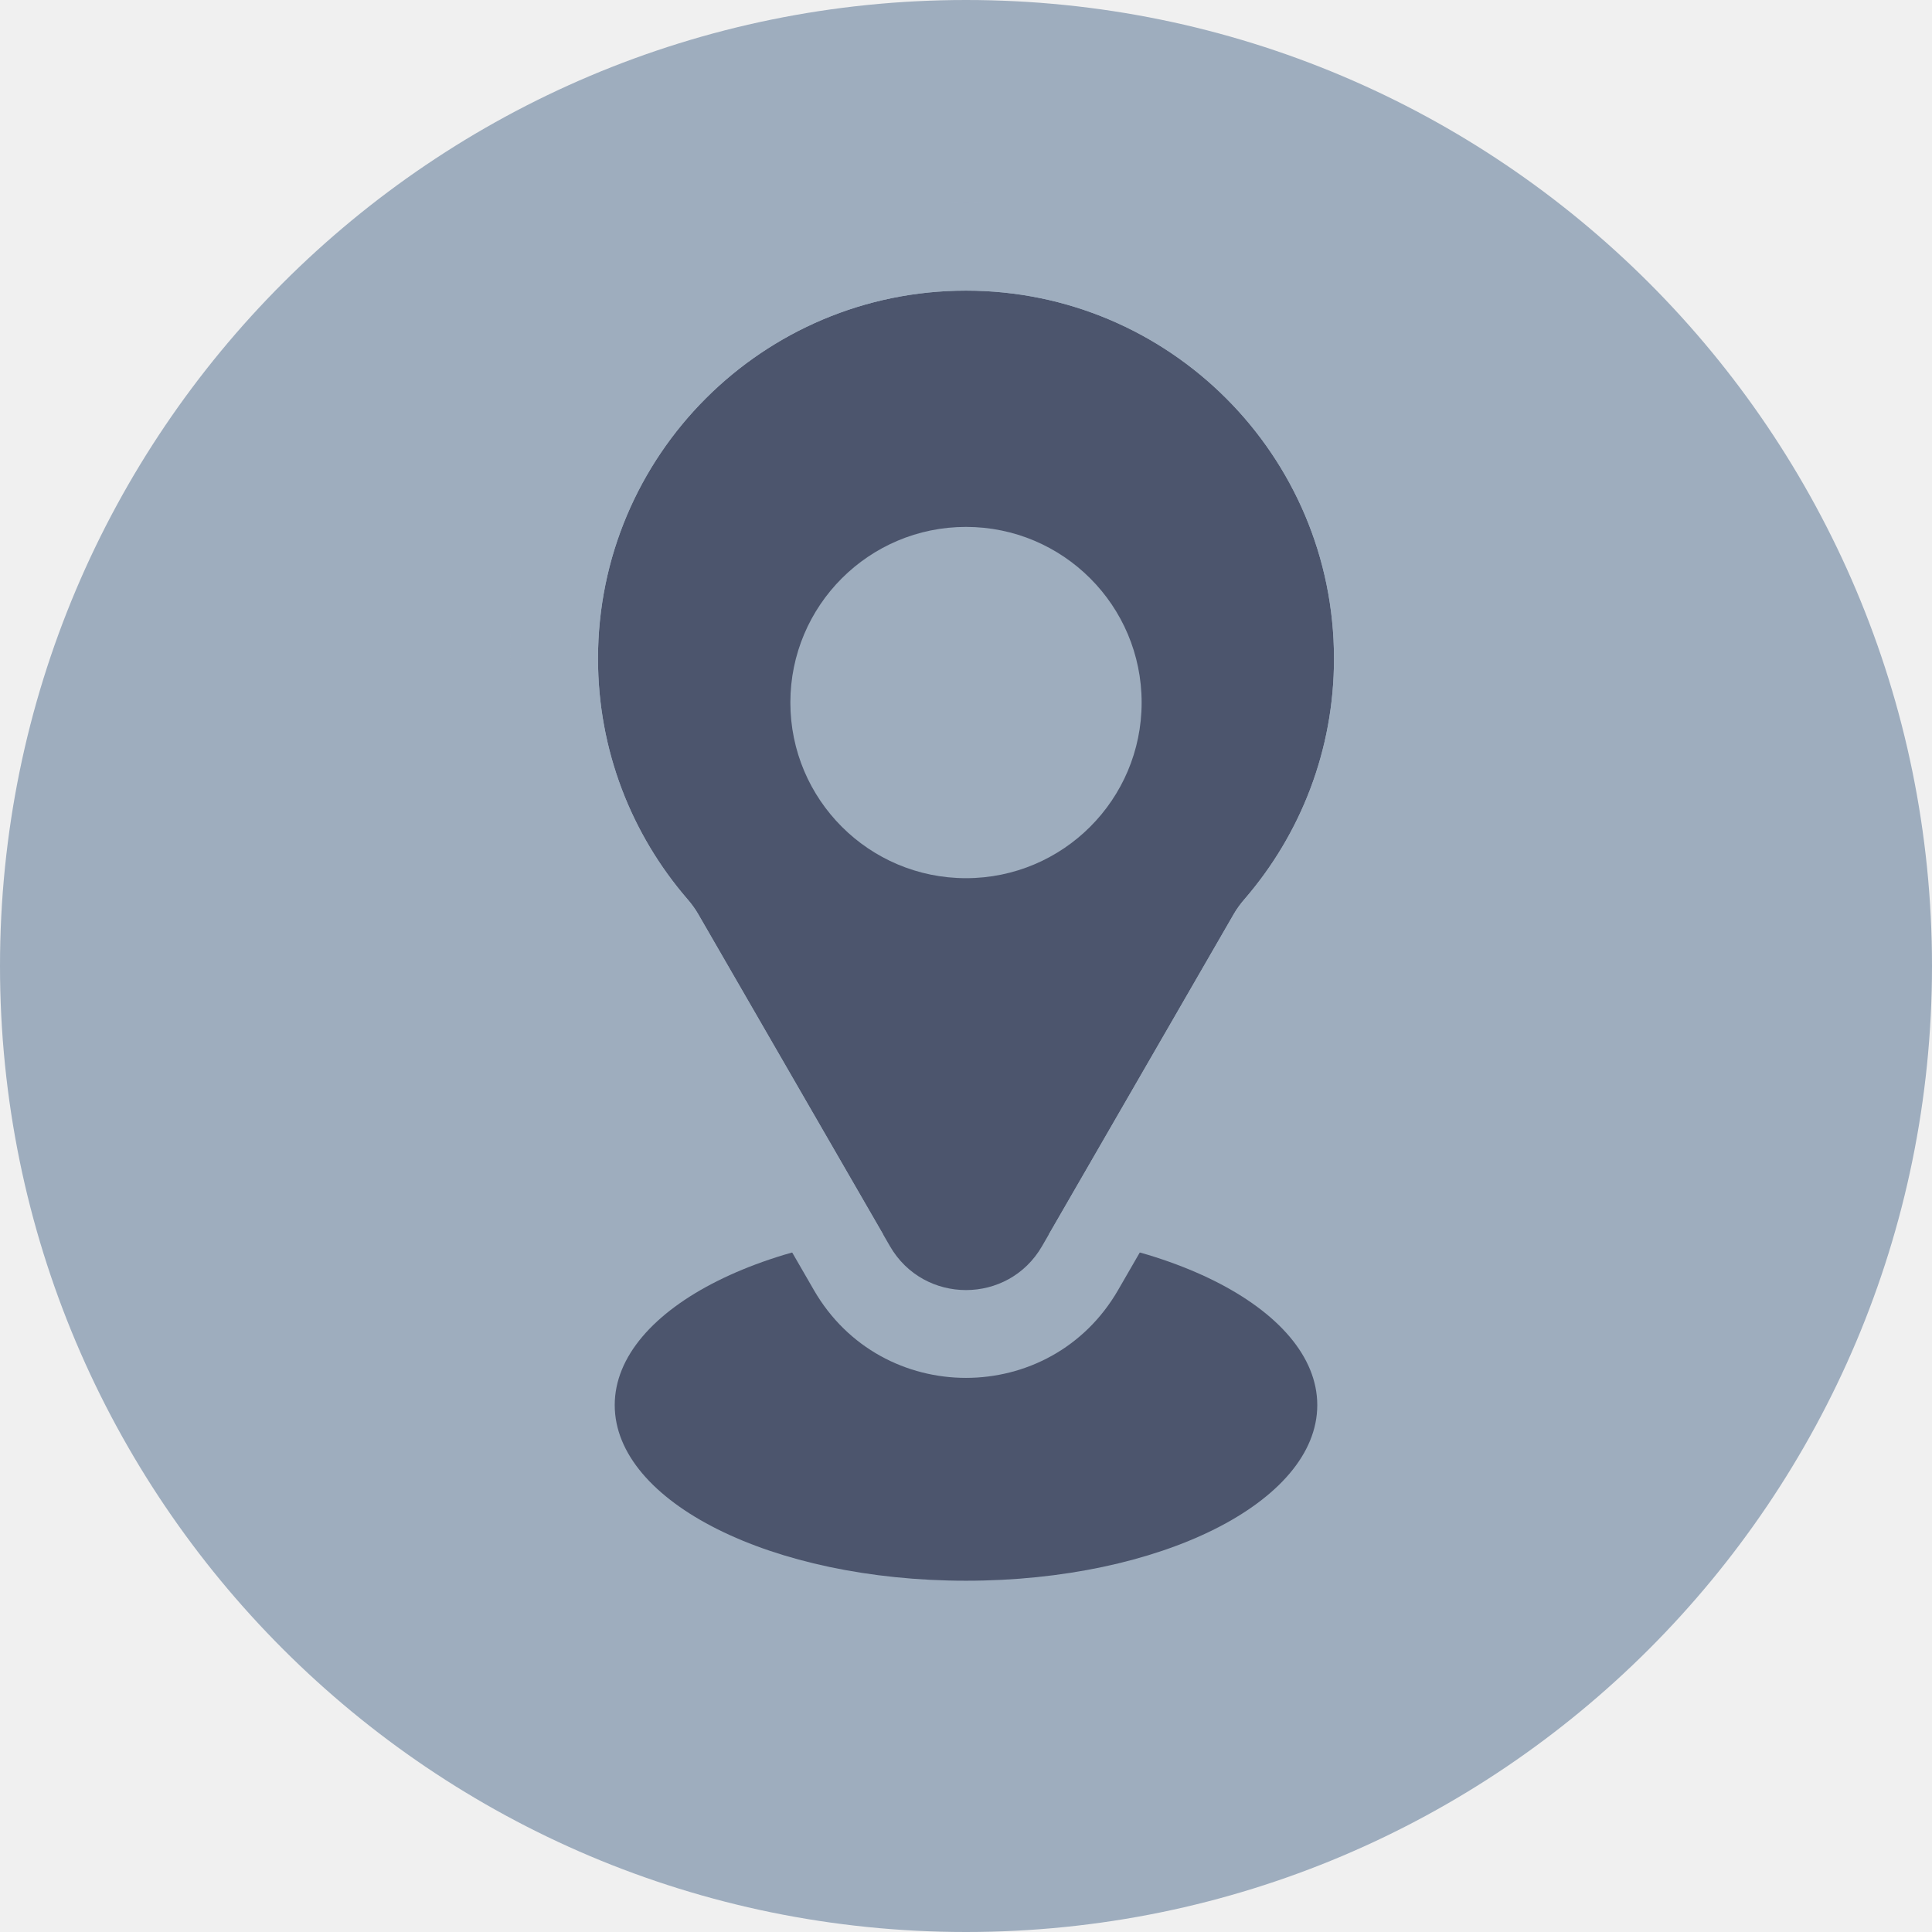
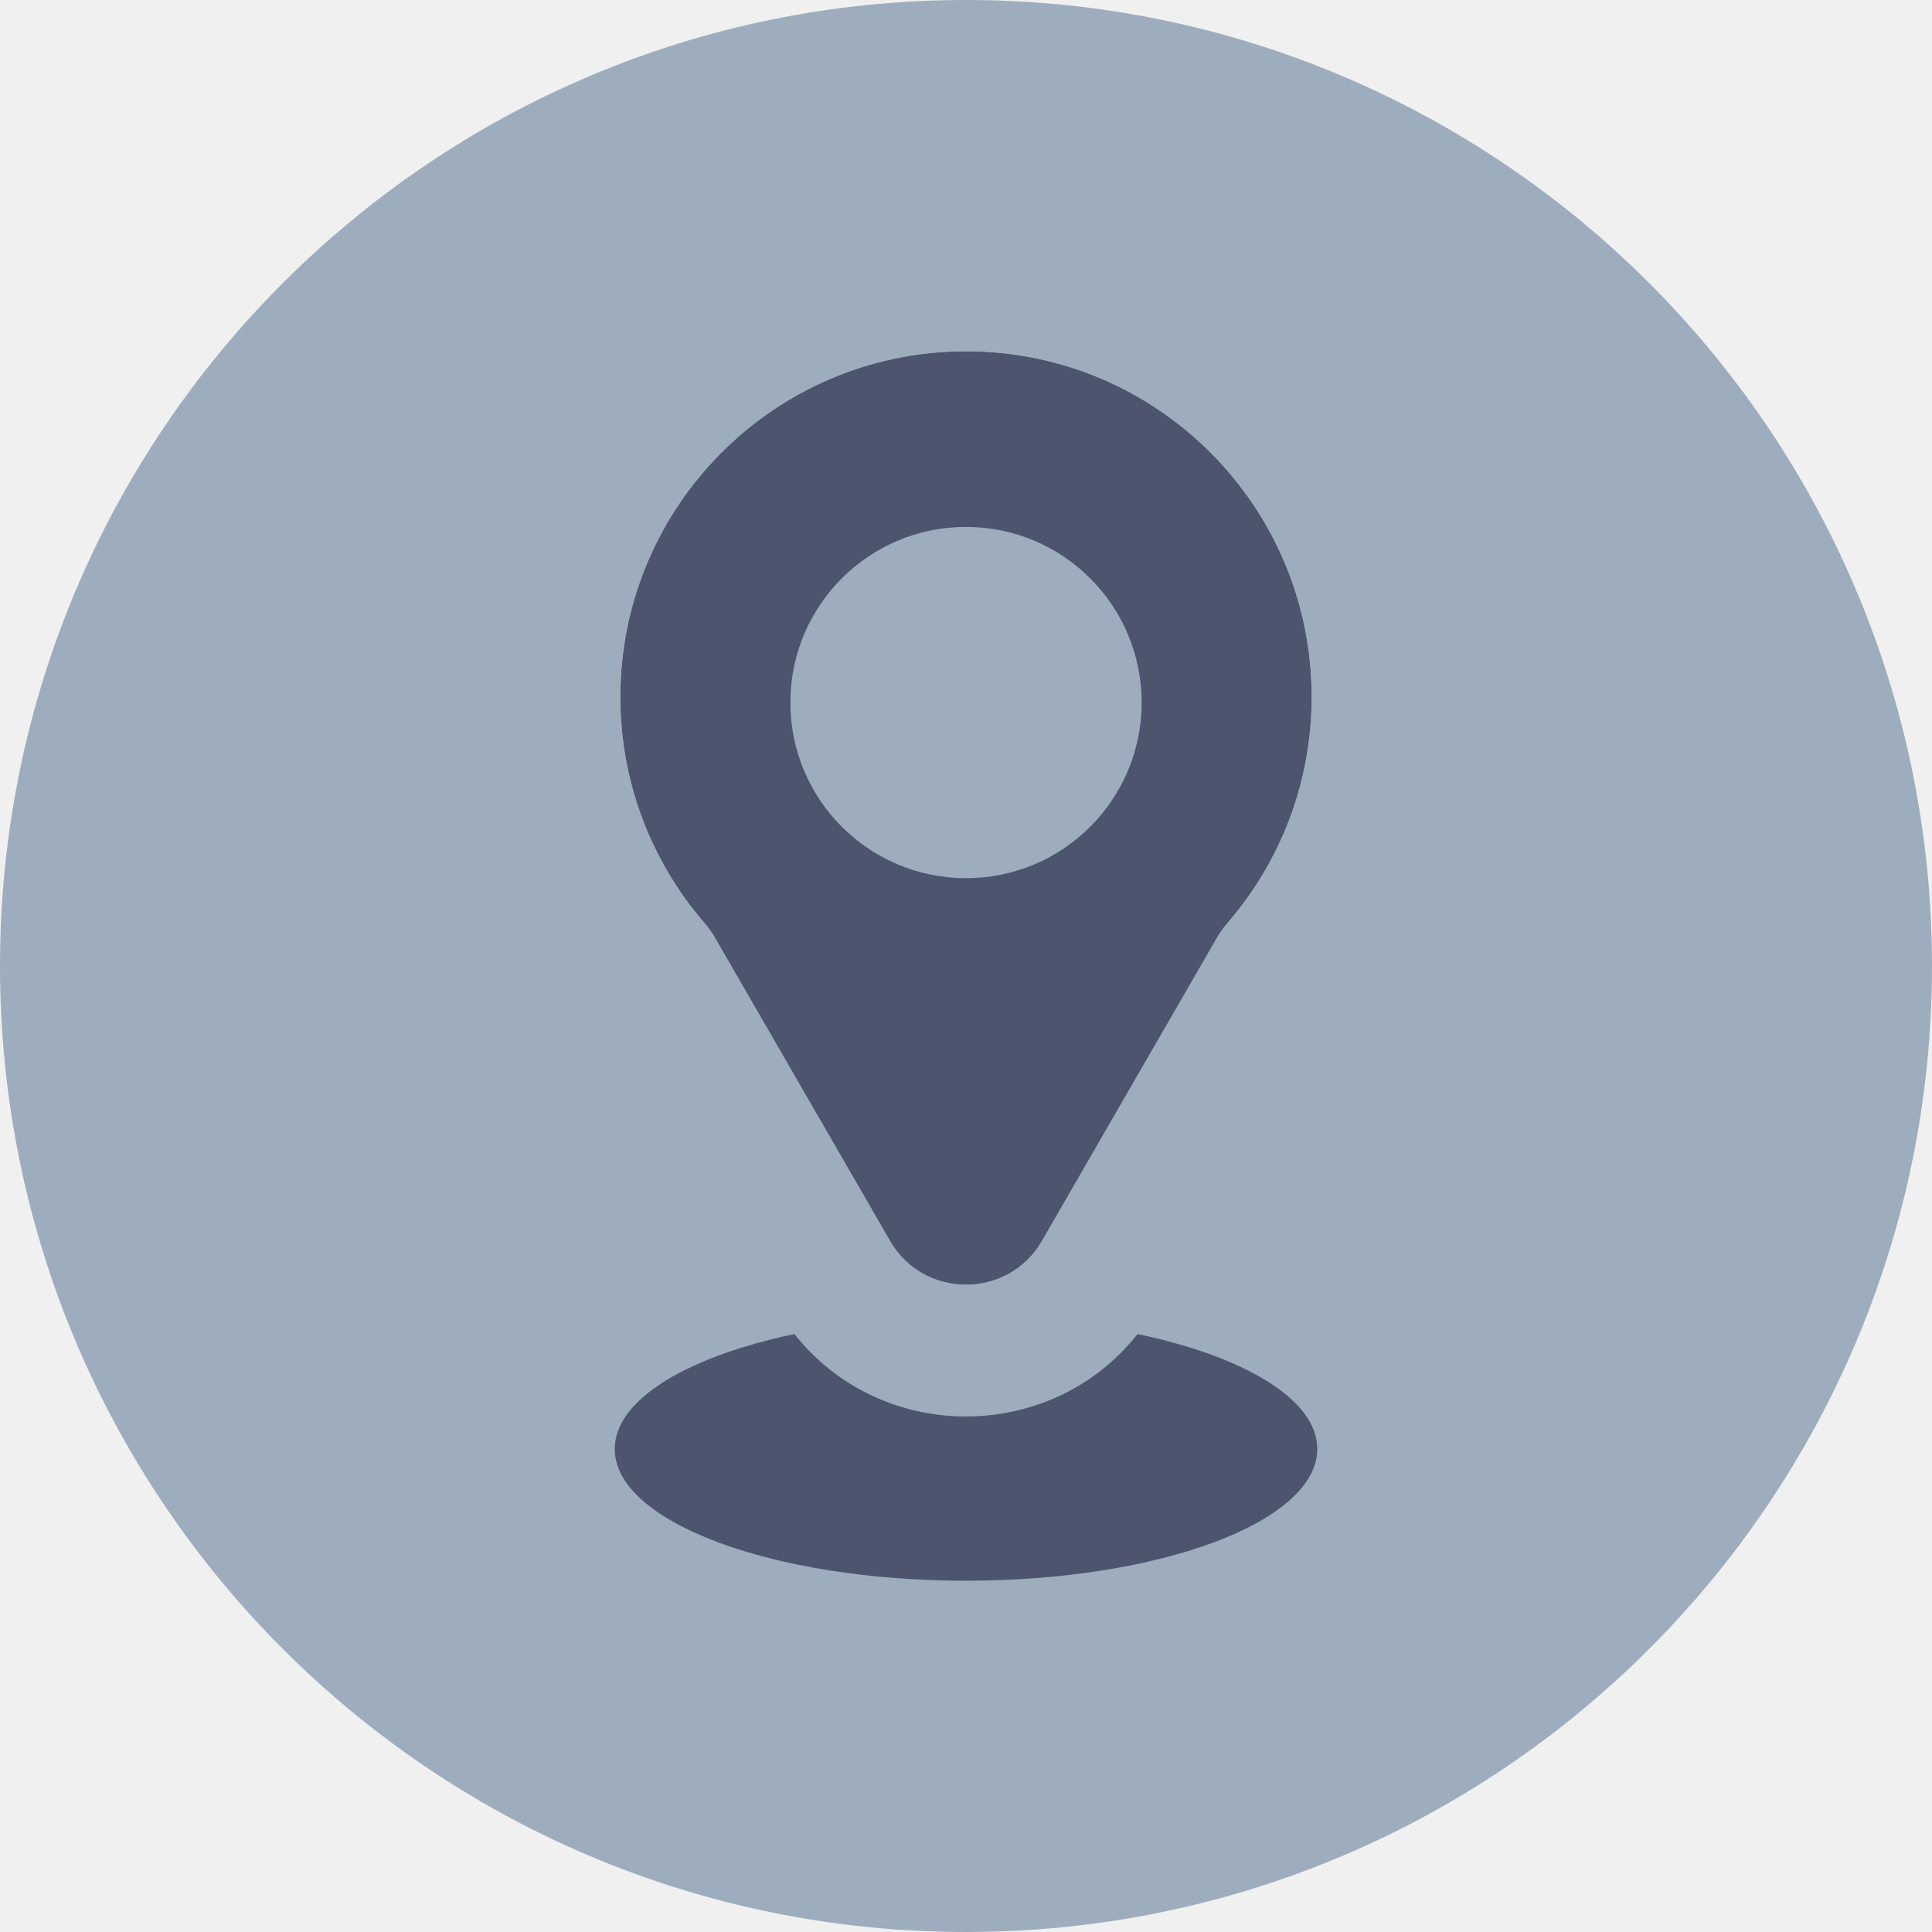
<svg xmlns="http://www.w3.org/2000/svg" width="44" height="44" viewBox="0 0 44 44" fill="none">
  <circle cx="22" cy="22" r="22" fill="#9EADBE" />
-   <ellipse cx="22" cy="32" rx="8" ry="4" fill="#4C556D" />
-   <mask id="path-3-outside-1_275_1242" maskUnits="userSpaceOnUse" x="11.619" y="4.619" width="21" height="27" fill="black">
-     <rect fill="white" x="11.619" y="4.619" width="21" height="27" />
-     <path d="M22 6.619C26.629 6.619 30.381 10.371 30.381 15C30.381 17.092 29.614 19.005 28.346 20.474C28.252 20.582 28.167 20.697 28.096 20.821L23.732 28.38C22.962 29.714 21.038 29.714 20.268 28.381L15.903 20.821C15.832 20.697 15.747 20.582 15.653 20.474C14.386 19.005 13.619 17.092 13.619 15C13.619 10.371 17.371 6.619 22 6.619Z" />
+   <circle cx="22" cy="16" r="4" fill="#9EADBE" />
+   <ellipse cx="22" cy="33" rx="8" ry="3" fill="#4C556D" />
+   <mask id="path-4-outside-1_275_1242" maskUnits="userSpaceOnUse" x="11.128" y="5" width="22" height="28" fill="black">
+     <rect fill="white" x="11.128" y="5" width="22" height="28" />
+     <path d="M22 8C26.348 8 29.872 11.524 29.872 15.872C29.872 17.833 29.155 19.626 27.97 21.004C27.876 21.112 27.791 21.227 27.72 21.351L23.732 28.259C22.962 29.593 21.038 29.593 20.268 28.259L16.279 21.351C16.208 21.227 16.123 21.112 16.03 21.004C14.844 19.626 14.128 17.832 14.128 15.872C14.128 11.524 17.652 8 22 8Z" />
  </mask>
-   <path d="M22 6.619C26.629 6.619 30.381 10.371 30.381 15C30.381 17.092 29.614 19.005 28.346 20.474C28.252 20.582 28.167 20.697 28.096 20.821L23.732 28.38C22.962 29.714 21.038 29.714 20.268 28.381L15.903 20.821C15.832 20.697 15.747 20.582 15.653 20.474C14.386 19.005 13.619 17.092 13.619 15C13.619 10.371 17.371 6.619 22 6.619Z" fill="#4C556D" />
-   <path d="M22 6.619V4.619V4.619V6.619ZM15.903 20.821L17.635 19.821L15.903 20.821ZM15.653 20.474L14.139 21.781L15.653 20.474ZM28.346 20.474L29.86 21.781L28.346 20.474ZM28.096 20.821L29.828 21.821L28.096 20.821ZM22 6.619V8.619C25.524 8.619 28.381 11.476 28.381 15H30.381H32.381C32.381 9.267 27.733 4.619 22 4.619V6.619ZM30.381 15H28.381C28.381 16.594 27.798 18.047 26.832 19.167L28.346 20.474L29.86 21.781C31.429 19.963 32.381 17.591 32.381 15H30.381ZM28.096 20.821L26.363 19.821L22 27.381L23.732 28.38L25.464 29.38L29.828 21.821L28.096 20.821ZM20.268 28.381L22 27.381L17.635 19.821L15.903 20.821L14.171 21.821L18.536 29.381L20.268 28.381ZM15.653 20.474L17.167 19.167C16.201 18.048 15.619 16.595 15.619 15H13.619H11.619C11.619 17.59 12.57 19.963 14.139 21.781L15.653 20.474ZM13.619 15H15.619C15.619 11.476 18.476 8.619 22 8.619V6.619V4.619C16.267 4.619 11.619 9.267 11.619 15H13.619ZM15.903 20.821L17.635 19.821C17.489 19.567 17.325 19.35 17.167 19.167L15.653 20.474L14.139 21.781C14.168 21.814 14.175 21.827 14.171 21.821L15.903 20.821ZM23.732 28.38L22 27.381V27.381L20.268 28.381L18.536 29.381C20.075 32.047 23.925 32.047 25.464 29.38L23.732 28.38ZM28.346 20.474L26.832 19.167C26.674 19.35 26.51 19.567 26.363 19.821L28.096 20.821L29.828 21.821C29.824 21.827 29.831 21.814 29.86 21.781L28.346 20.474Z" fill="#9EADBE" mask="url(#path-3-outside-1_275_1242)" />
+   <path d="M22 8C26.348 8 29.872 11.524 29.872 15.872C29.872 17.833 29.155 19.626 27.97 21.004C27.876 21.112 27.791 21.227 27.72 21.351L23.732 28.259C22.962 29.593 21.038 29.593 20.268 28.259L16.279 21.351C16.208 21.227 16.123 21.112 16.03 21.004C14.844 19.626 14.128 17.832 14.128 15.872C14.128 11.524 17.652 8 22 8Z" fill="#4C556D" />
+   <path d="M22 8V5H22L22 8ZM29.872 15.872H32.872V15.872L29.872 15.872ZM14.128 15.872L11.128 15.872V15.872H14.128ZM16.279 21.351L13.681 22.851L16.279 21.351ZM16.03 21.004L18.304 19.048L16.03 21.004ZM27.97 21.004L30.244 22.961L27.97 21.004ZM27.72 21.351L30.318 22.851L27.72 21.351ZM22 8V11C24.691 11 26.872 13.181 26.872 15.872L29.872 15.872L32.872 15.872C32.872 9.868 28.005 5 22 5V8ZM29.872 15.872H26.872C26.872 17.088 26.431 18.193 25.695 19.047L27.97 21.004L30.244 22.961C31.88 21.059 32.872 18.578 32.872 15.872H29.872ZM27.72 21.351L25.122 19.851L21.134 26.759L23.732 28.259L26.33 29.759L30.318 22.851L27.72 21.351ZM20.268 28.259L22.866 26.759L18.877 19.851L16.279 21.351L13.681 22.851L17.67 29.759L20.268 28.259ZM16.03 21.004L18.304 19.048C17.569 18.194 17.128 17.088 17.128 15.872H14.128H11.128C11.128 18.577 12.119 21.058 13.755 22.961L16.03 21.004ZM14.128 15.872L17.128 15.872C17.128 13.181 19.309 11 22 11L22 8L22 5C15.995 5 11.128 9.868 11.128 15.872L14.128 15.872ZM16.279 21.351L18.877 19.851C18.693 19.532 18.491 19.265 18.304 19.048L16.03 21.004L13.755 22.961C13.755 22.96 13.723 22.923 13.681 22.851L16.279 21.351ZM23.732 28.259L21.134 26.759C21.519 26.093 22.481 26.093 22.866 26.759L20.268 28.259L17.67 29.759C19.594 33.093 24.406 33.093 26.33 29.759L23.732 28.259ZM27.97 21.004L25.695 19.047C25.508 19.265 25.306 19.532 25.122 19.851L27.72 21.351L30.318 22.851C30.276 22.923 30.244 22.96 30.244 22.961L27.97 21.004Z" fill="#9EADBE" mask="url(#path-4-outside-1_275_1242)" />
  <circle cx="22" cy="16" r="4" fill="#9EADBE" />
</svg>
